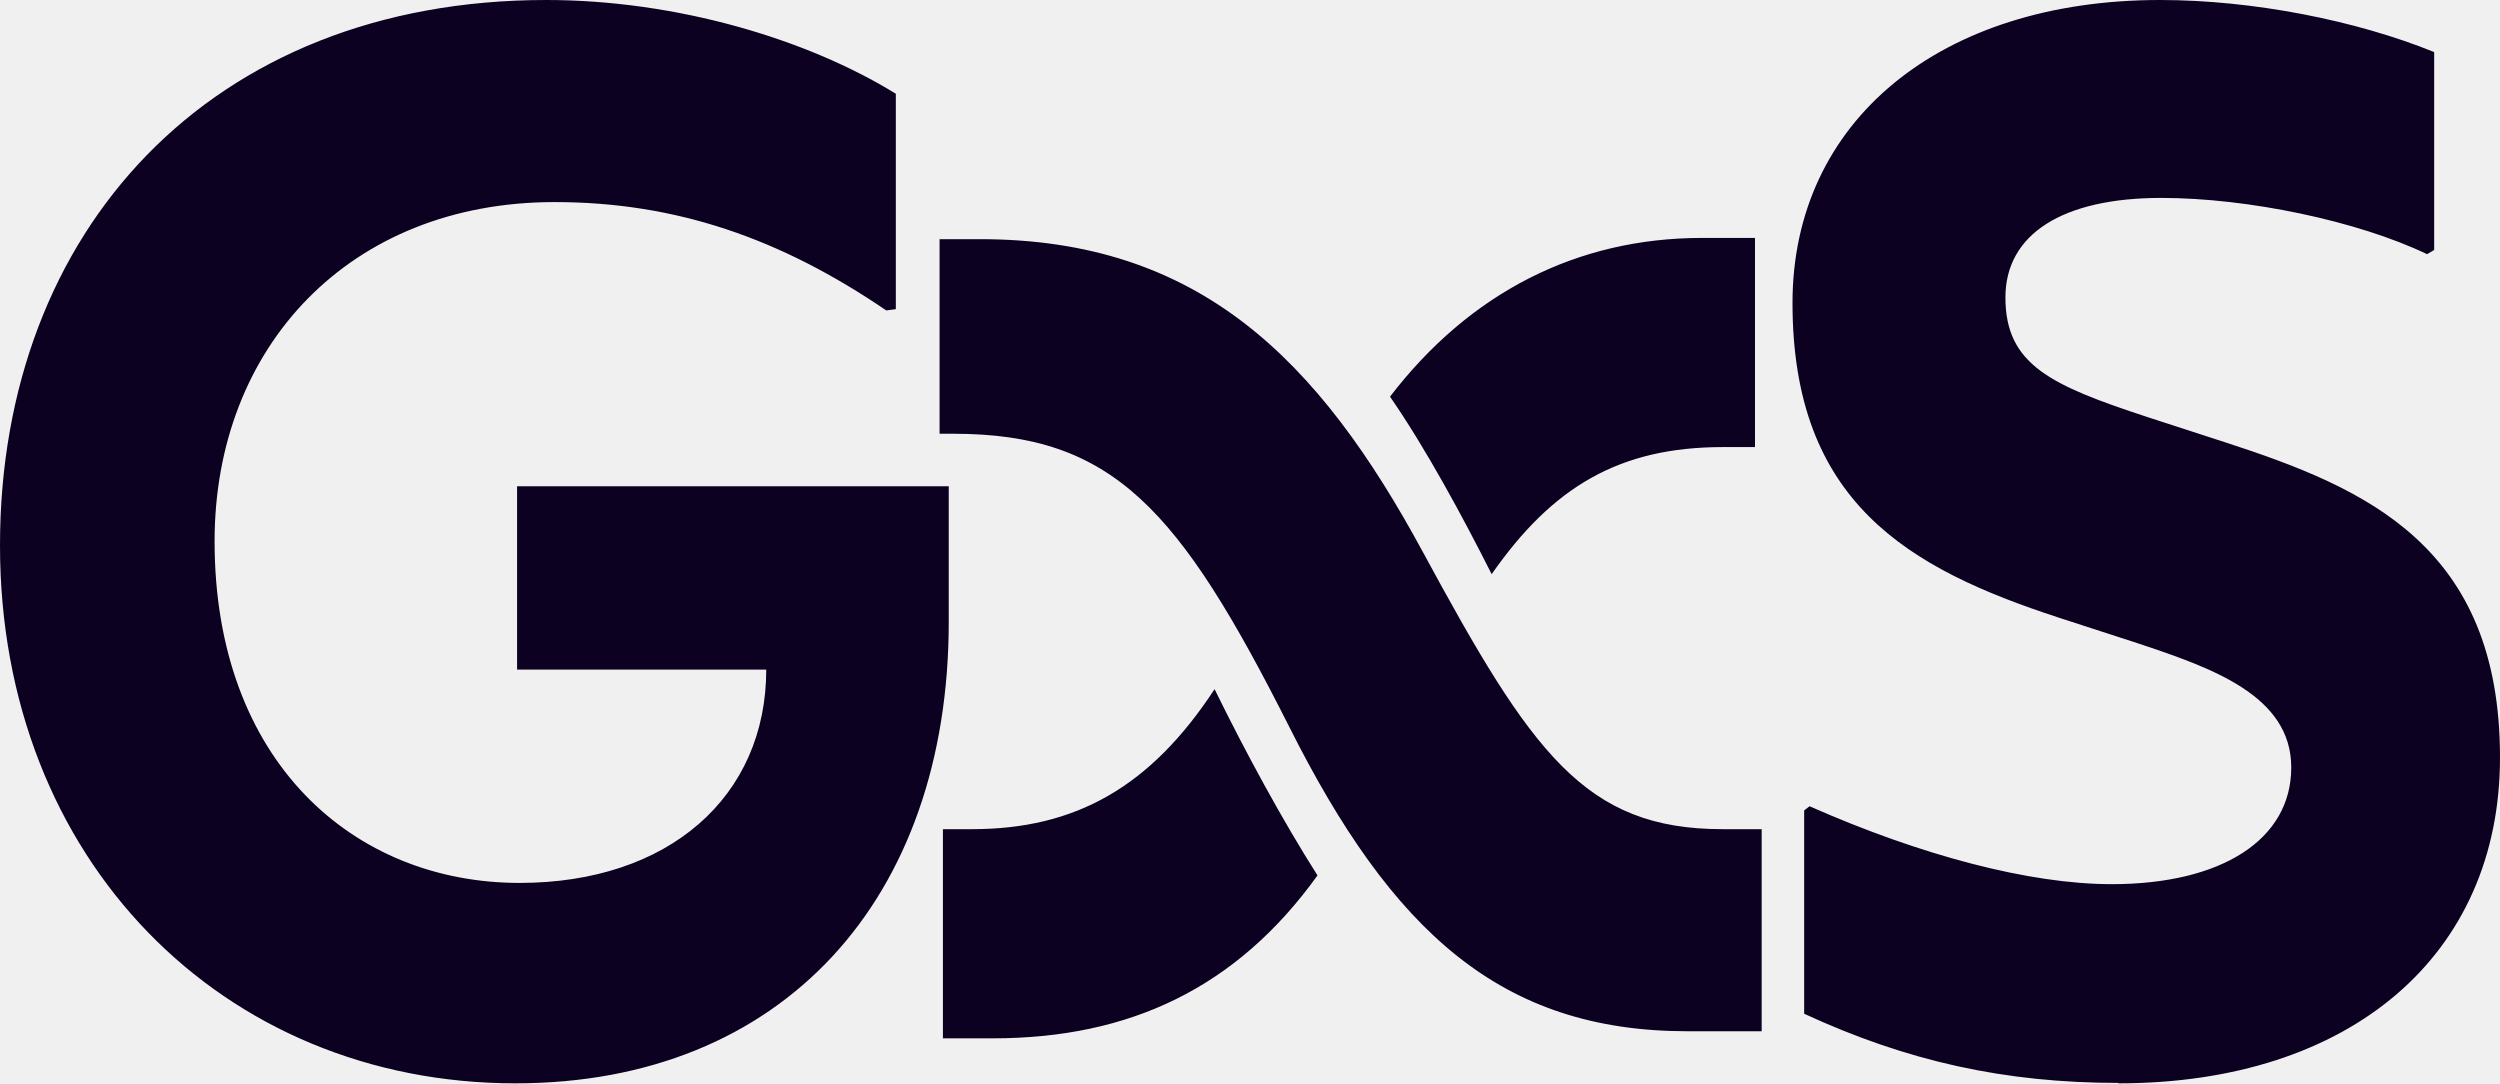
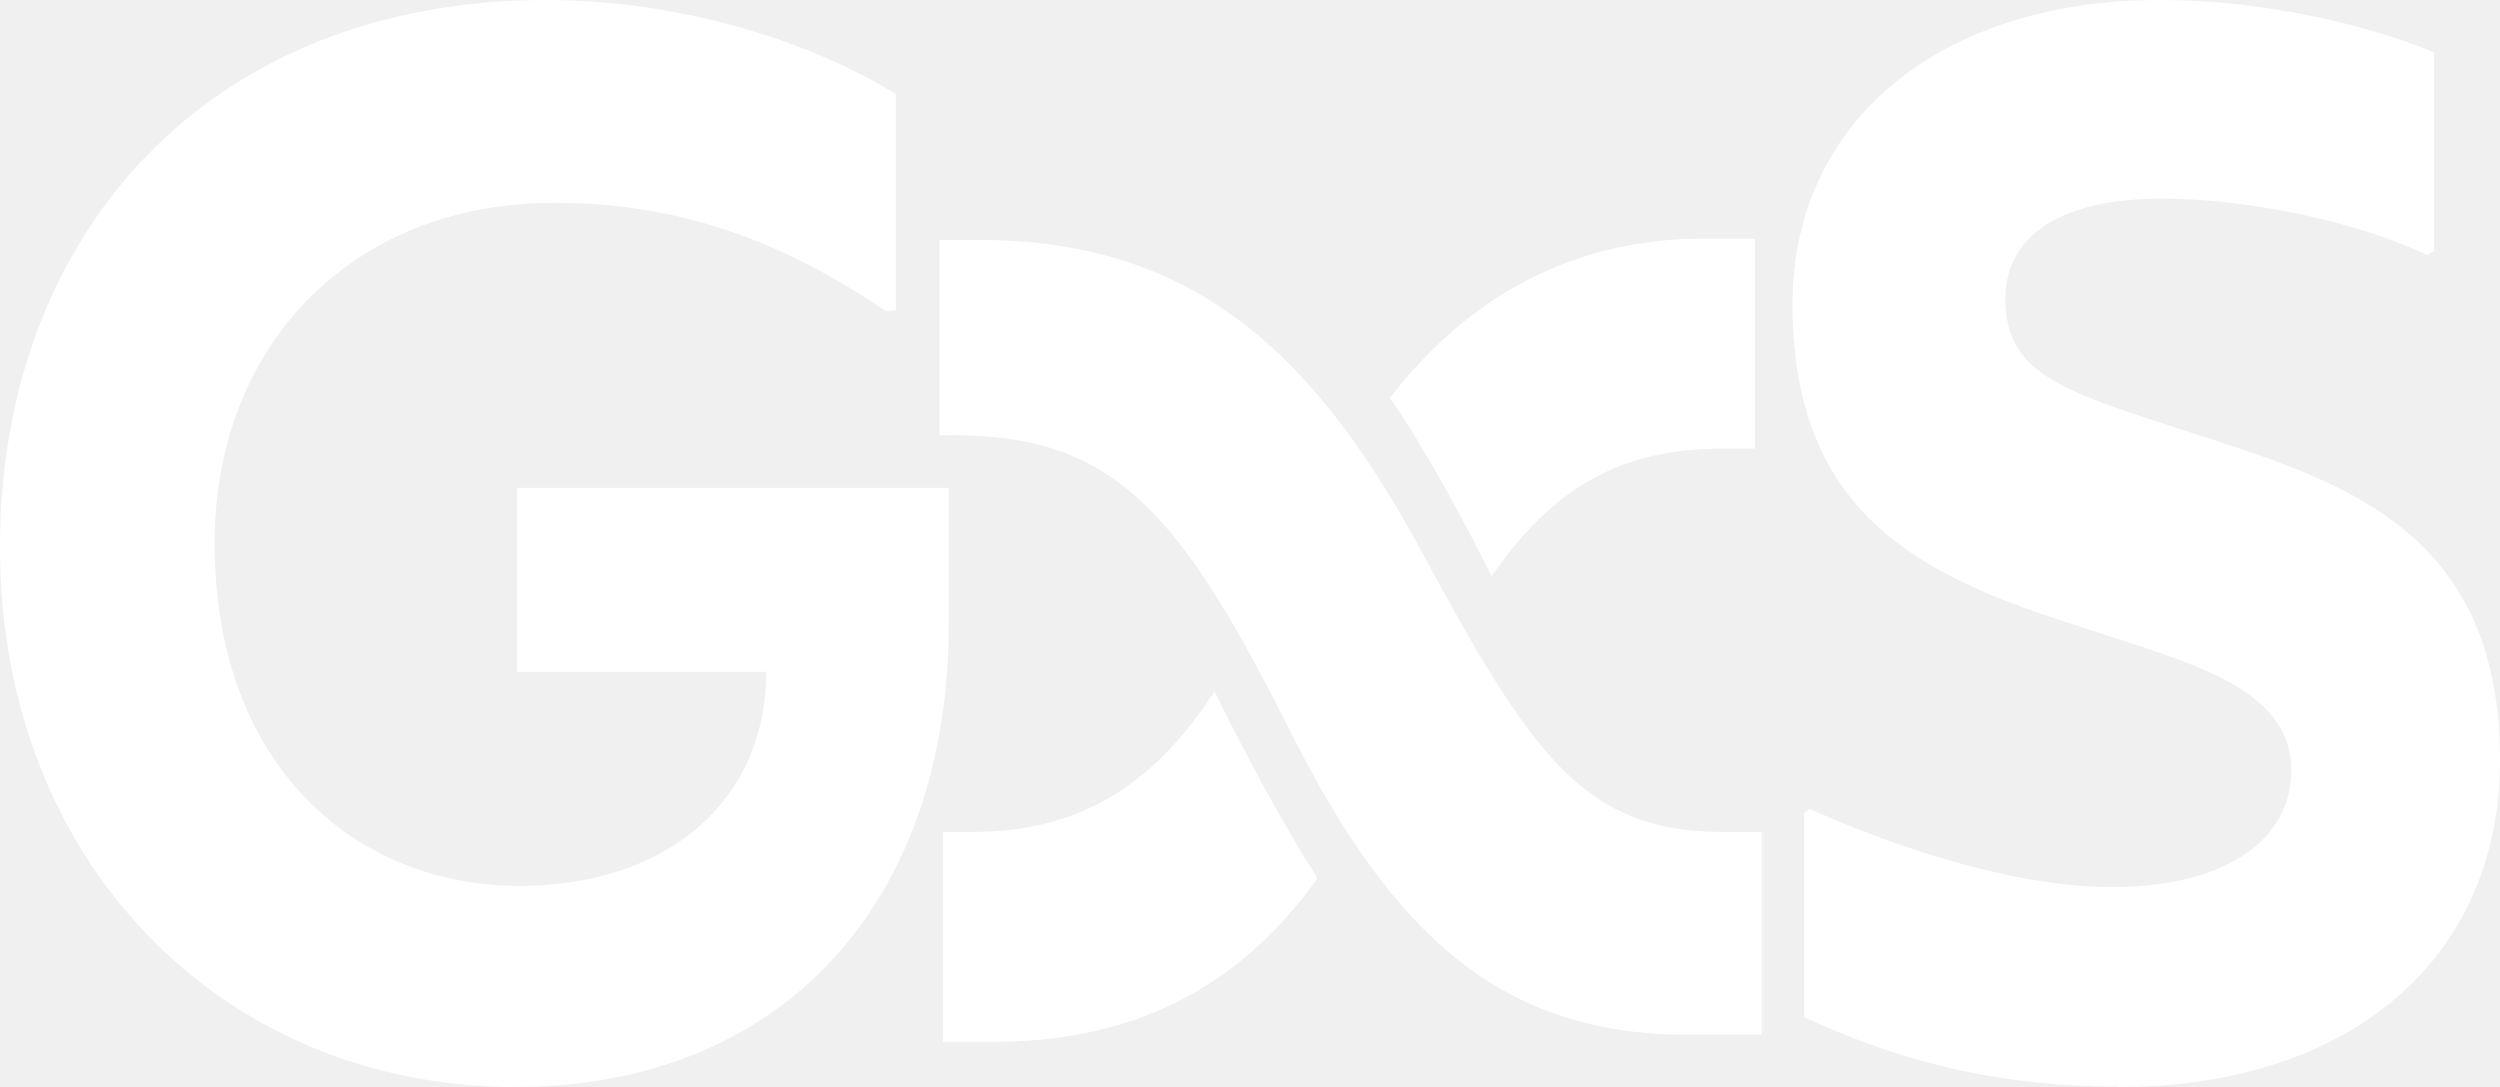
- <svg xmlns="http://www.w3.org/2000/svg" id="uuid-edb2e503-3e36-436a-88d8-98bb4f6dea91" viewBox="0 0 60 26">
-   <path d="M31.62,21.01c-.84-1.32-1.74-2.98-2.47-4.47-1.54,2.35-3.34,3.36-5.82,3.36h-.7v5.02h1.2c3.28,0,5.85-1.21,7.79-3.91ZM33.36,9.52c.84,1.21,1.74,2.87,2.44,4.26,1.47-2.11,3.08-3.05,5.55-3.05h.77v-5.02h-1.27c-3.01,0-5.58,1.32-7.49,3.81ZM50.84,26c5.58,0,9.16-3.08,9.16-7.82,0-5.09-3.24-6.47-6.55-7.55l-1.91-.62c-2.31-.76-3.41-1.25-3.41-2.87,0-1.52,1.37-2.39,3.74-2.39,2.07,0,4.71.55,6.38,1.35l.17-.1V1.25c-1.87-.76-4.35-1.25-6.58-1.25-5.28,0-8.82,2.91-8.82,7.27,0,4.78,2.77,6.37,6.38,7.55l1.91.62c1.77.59,3.68,1.25,3.68,2.98s-1.67,2.8-4.31,2.8c-1.97,0-4.58-.69-7.25-1.87l-.13.1v4.88c2.47,1.14,4.81,1.66,7.55,1.66ZM40.51,24.75h1.77v-4.85h-.94c-3.31,0-4.58-1.83-7.19-6.65-2.51-4.64-5.38-7.51-10.63-7.51h-.97v4.67h.33c3.84,0,5.42,1.8,8.06,7.03,2.47,4.92,5.08,7.31,9.56,7.31ZM12.37,26c6.42,0,10.4-4.43,10.4-11.08v-3.25h-10.36v4.4h5.98c0,3.05-2.34,5.12-5.92,5.12-3.98,0-7.32-2.91-7.32-8.2,0-4.67,3.24-8.14,8.16-8.14,2.91,0,5.42.87,7.96,2.6l.23-.03V2.25c-2.14-1.32-5.28-2.25-8.39-2.25C5.05,0,0,5.54,0,13.09s5.35,12.91,12.37,12.91Z" style="fill:#0c0120;" />
+ <svg xmlns="http://www.w3.org/2000/svg" width="92" height="40" viewBox="0 0 92 40" fill="none">
+   <g clip-path="url(#clip0_469_2965)">
+     <path d="M48.484 32.323C47.196 30.292 45.816 27.738 44.697 25.446C42.335 29.061 39.575 30.615 35.773 30.615H34.699V38.339H36.539C41.569 38.339 45.509 36.477 48.484 32.323ZM51.152 14.646C52.44 16.508 53.82 19.061 54.893 21.2C57.147 17.954 59.616 16.508 63.403 16.508H64.584V8.785H62.637C58.021 8.785 54.081 10.815 51.152 14.646ZM77.955 40C86.511 40 92 35.261 92 27.969C92 20.139 87.032 18.015 81.957 16.354L79.028 15.4C75.486 14.231 73.799 13.477 73.799 10.985C73.799 8.646 75.9 7.308 79.534 7.308C82.708 7.308 86.756 8.154 89.317 9.385L89.577 9.231V1.923C86.71 0.754 82.907 0 79.488 0C71.392 0 65.964 4.477 65.964 11.185C65.964 18.538 70.211 20.985 75.747 22.8L78.675 23.754C81.389 24.662 84.318 25.677 84.318 28.338C84.318 31 81.757 32.646 77.709 32.646C74.689 32.646 70.687 31.585 66.593 29.769L66.393 29.923V37.431C70.181 39.185 73.769 39.985 77.97 39.985L77.955 40ZM62.115 38.077H64.829V30.615H63.388C58.313 30.615 56.365 27.8 52.363 20.385C48.515 13.246 44.114 8.831 36.064 8.831H34.577V16.015H35.083C40.971 16.015 43.393 18.785 47.441 26.831C51.229 34.4 55.231 38.077 62.1 38.077H62.115ZM18.967 40C28.811 40 34.914 33.185 34.914 22.954V17.954H19.029V24.723H28.198C28.198 29.415 24.61 32.6 19.121 32.6C13.018 32.6 7.897 28.123 7.897 19.985C7.897 12.8 12.865 7.462 20.409 7.462C24.871 7.462 28.719 8.8 32.614 11.461L32.967 11.415V3.462C29.685 1.431 24.871 0 20.102 0C7.743 0 0 8.523 0 20.139C0 31.754 8.203 40 18.967 40Z" fill="white" />
+   </g>
+   <defs>
+     <clipPath id="clip0_469_2965">
+       <rect width="92" height="40" fill="white" />
+     </clipPath>
+   </defs>
</svg>
